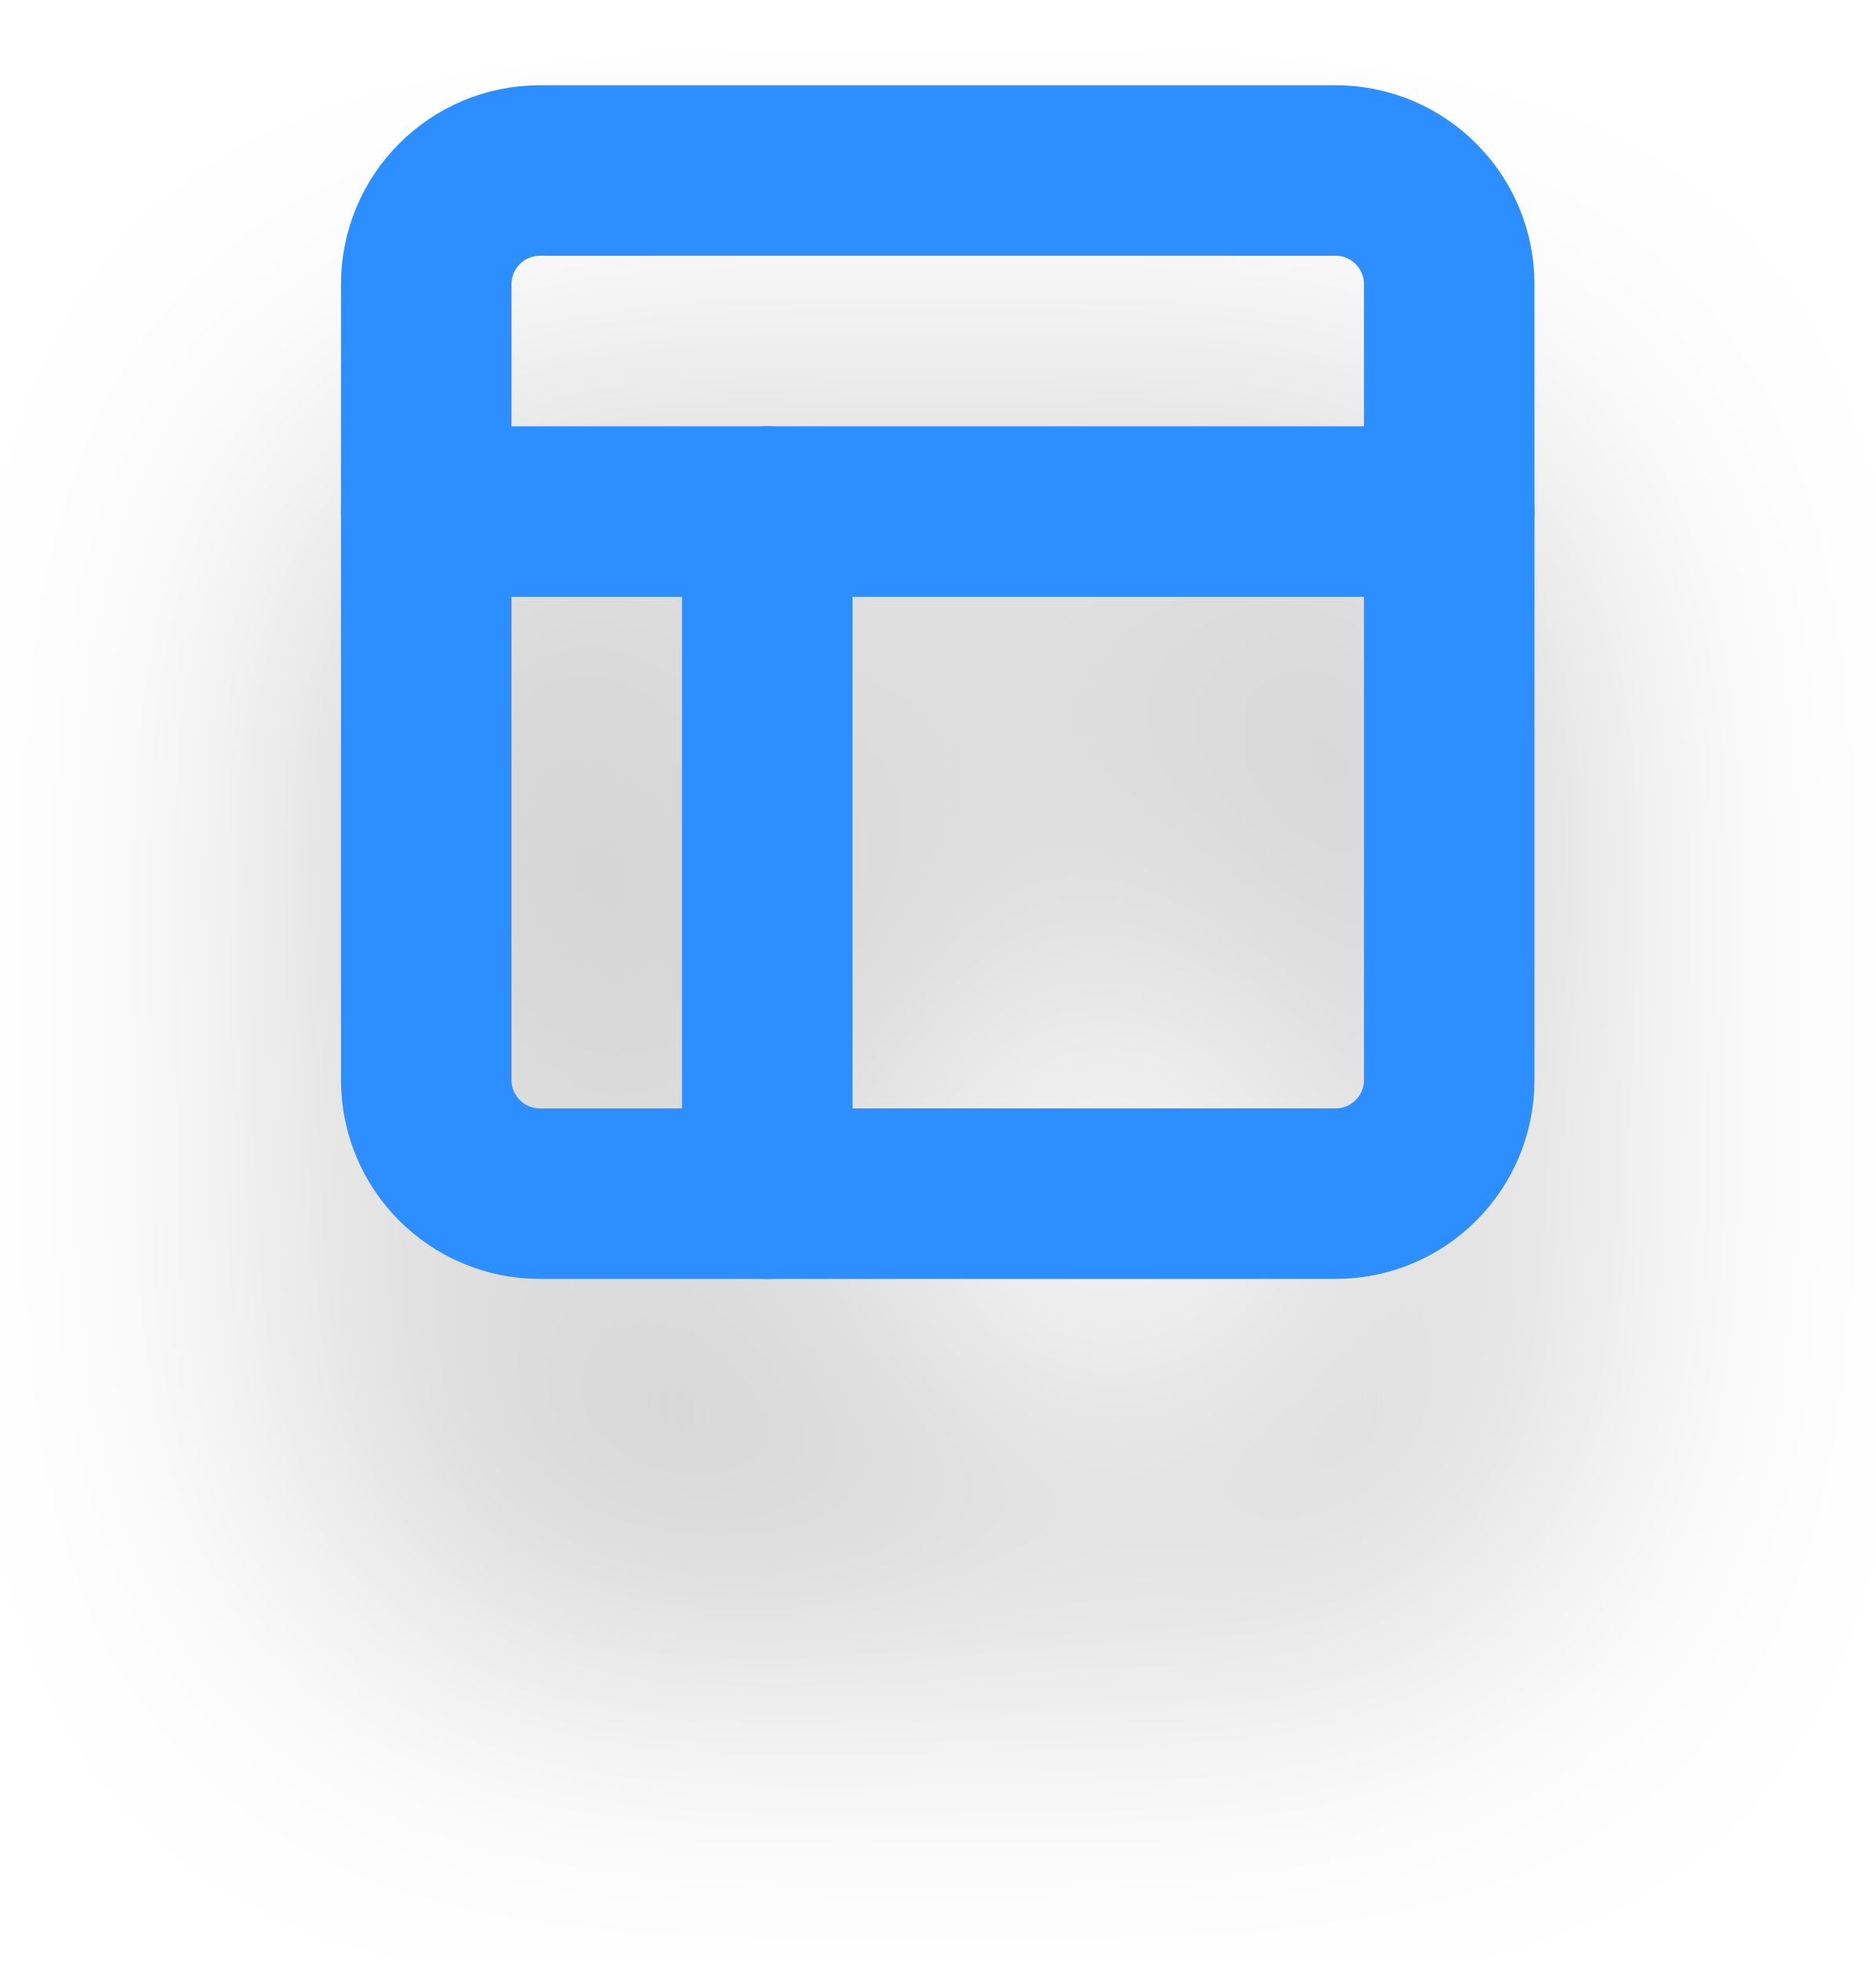
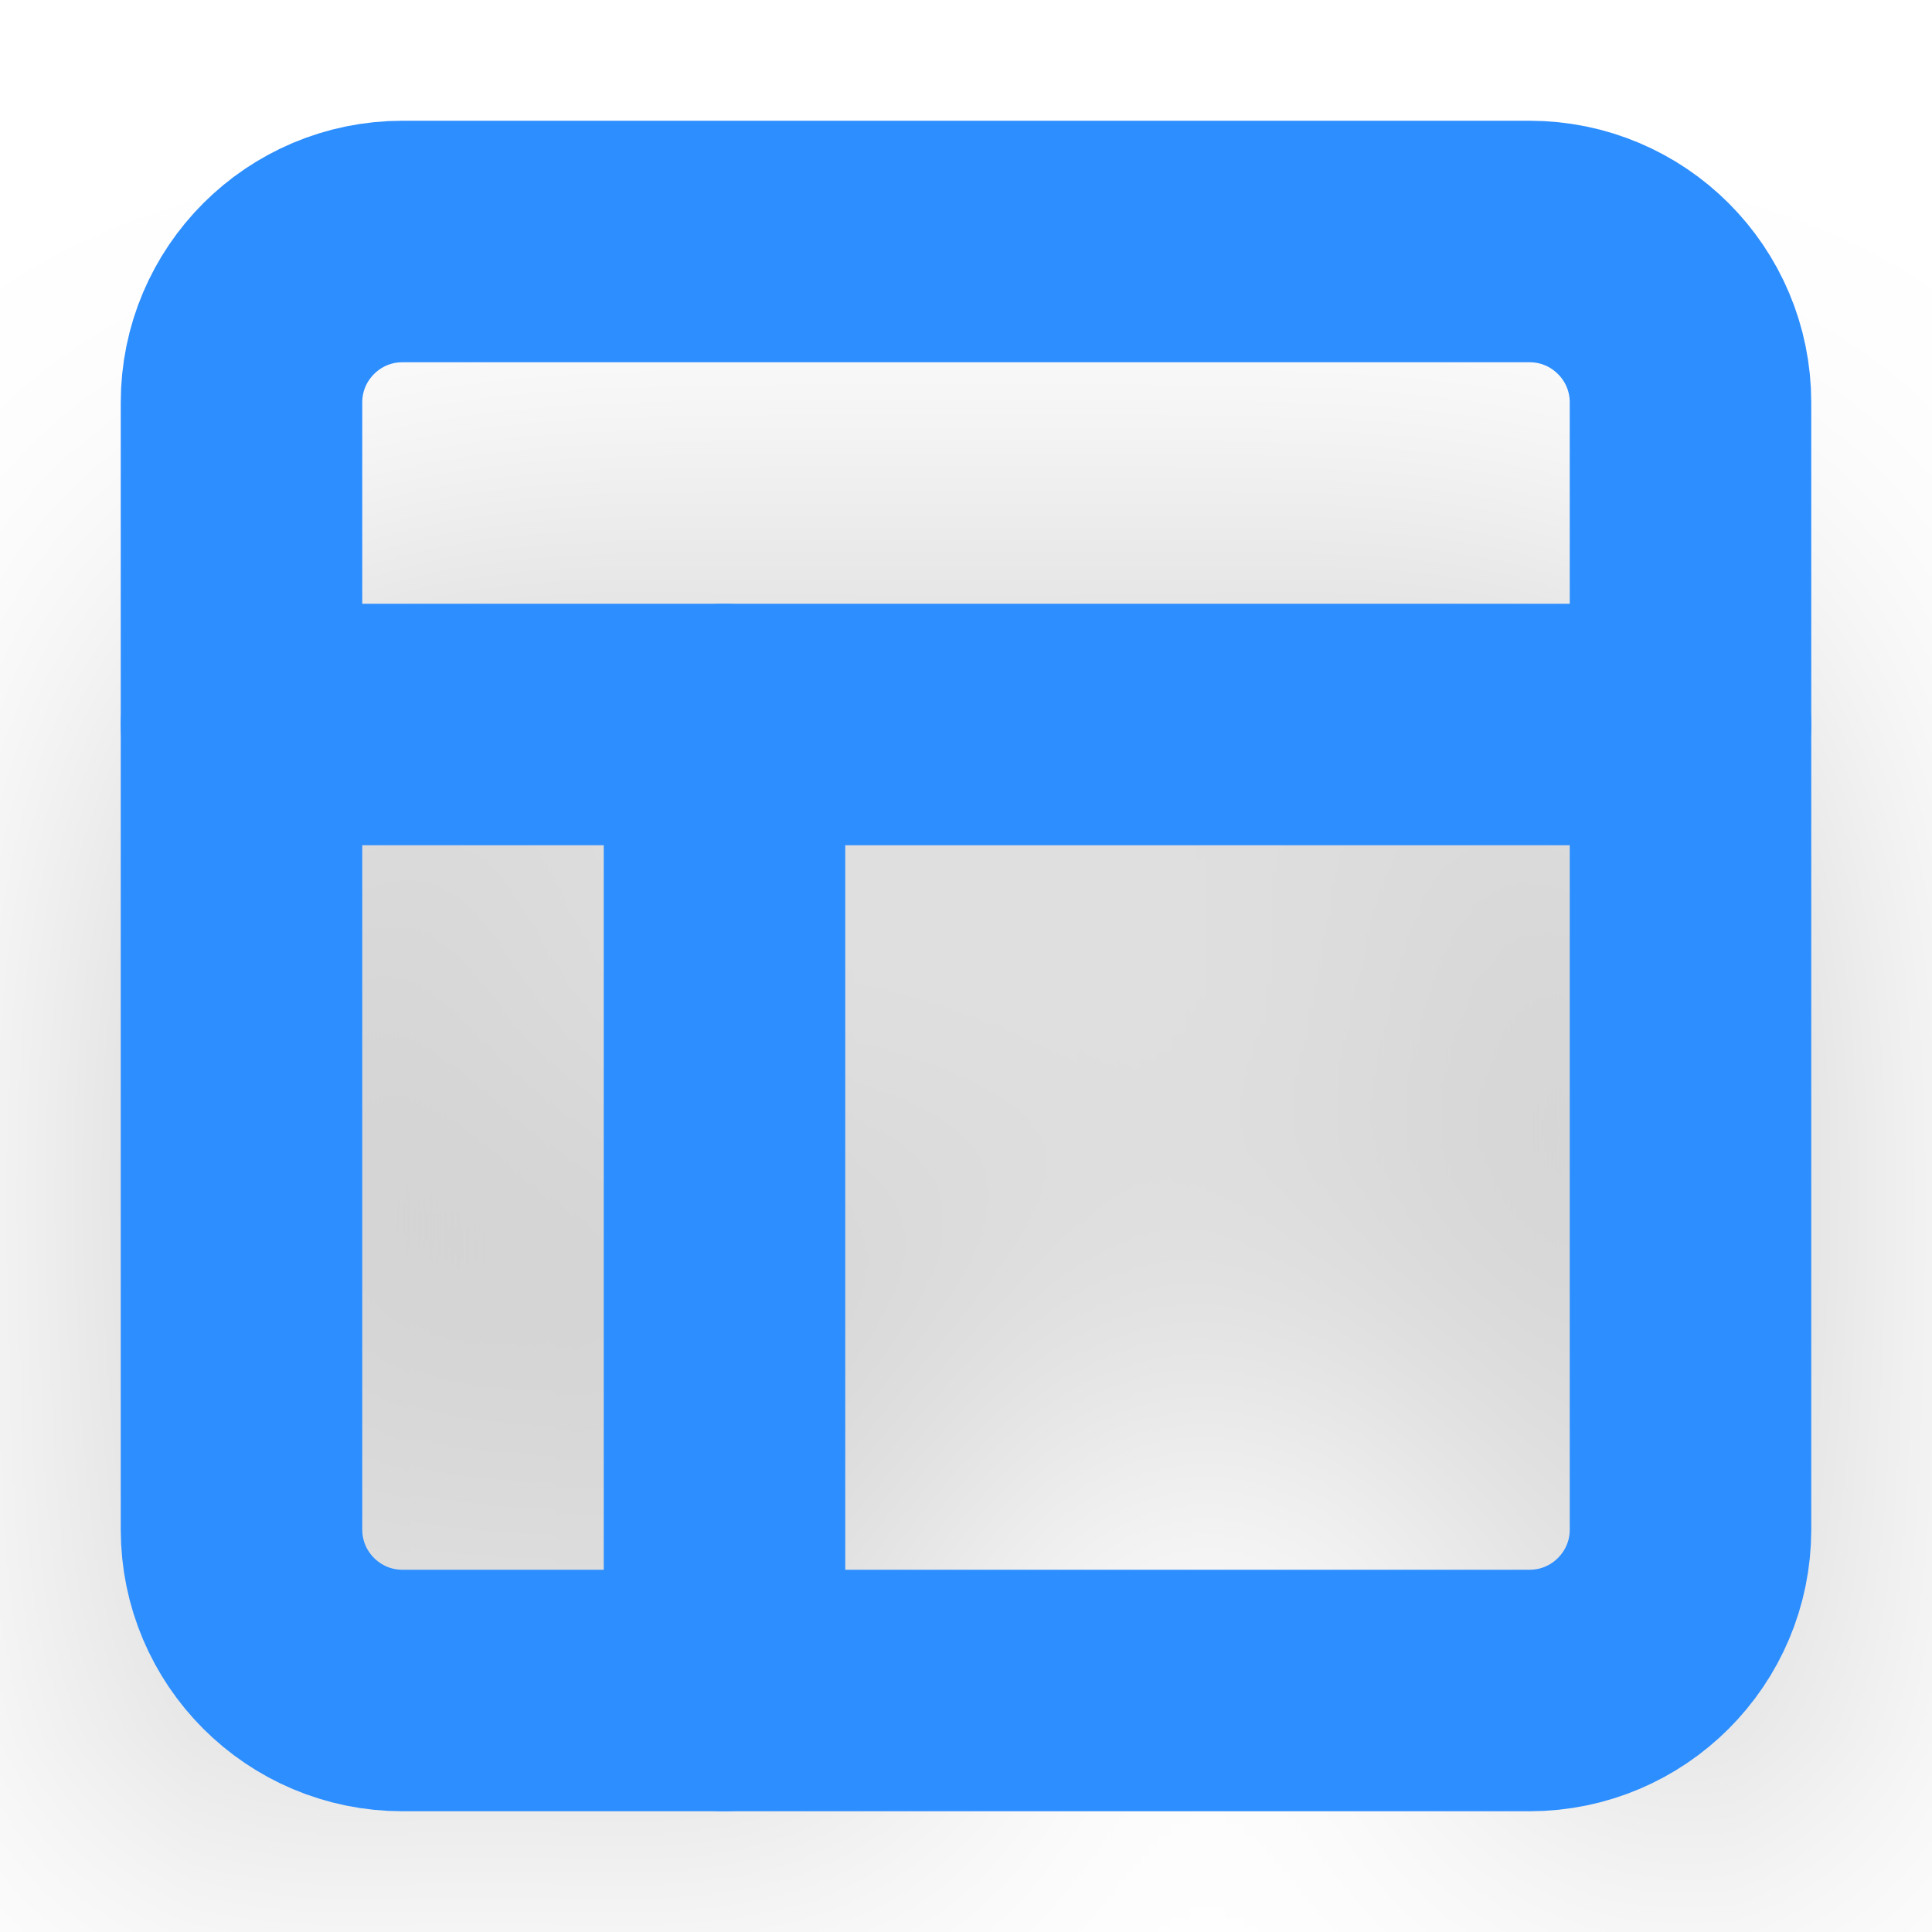
- <svg xmlns="http://www.w3.org/2000/svg" width="22" height="23" viewBox="0 0 22 23" fill="none">
+ <svg xmlns="http://www.w3.org/2000/svg" width="16" height="16" viewBox="3 0 16 16" fill="none">
  <g filter="url(#filter0_d)">
    <path d="M15.667 2H6.333C5.597 2 5 2.597 5 3.333V12.667C5 13.403 5.597 14 6.333 14H15.667C16.403 14 17 13.403 17 12.667V3.333C17 2.597 16.403 2 15.667 2Z" stroke="#2D8EFF" stroke-width="2" stroke-linecap="round" stroke-linejoin="round" />
    <path d="M5 6H17" stroke="#2D8EFF" stroke-width="2" stroke-linecap="round" stroke-linejoin="round" />
    <path d="M9 14V6" stroke="#2D8EFF" stroke-width="2" stroke-linecap="round" stroke-linejoin="round" />
  </g>
  <defs>
    <filter id="filter0_d" x="-1" y="0" width="24" height="24" filterUnits="userSpaceOnUse" color-interpolation-filters="sRGB">
      <feFlood flood-opacity="0" result="BackgroundImageFix" />
      <feColorMatrix in="SourceAlpha" type="matrix" values="0 0 0 0 0 0 0 0 0 0 0 0 0 0 0 0 0 0 127 0" />
      <feOffset dy="4" />
      <feGaussianBlur stdDeviation="2" />
      <feColorMatrix type="matrix" values="0 0 0 0 0 0 0 0 0 0 0 0 0 0 0 0 0 0 0.25 0" />
      <feBlend mode="normal" in2="BackgroundImageFix" result="effect1_dropShadow" />
      <feBlend mode="normal" in="SourceGraphic" in2="effect1_dropShadow" result="shape" />
    </filter>
  </defs>
</svg>
